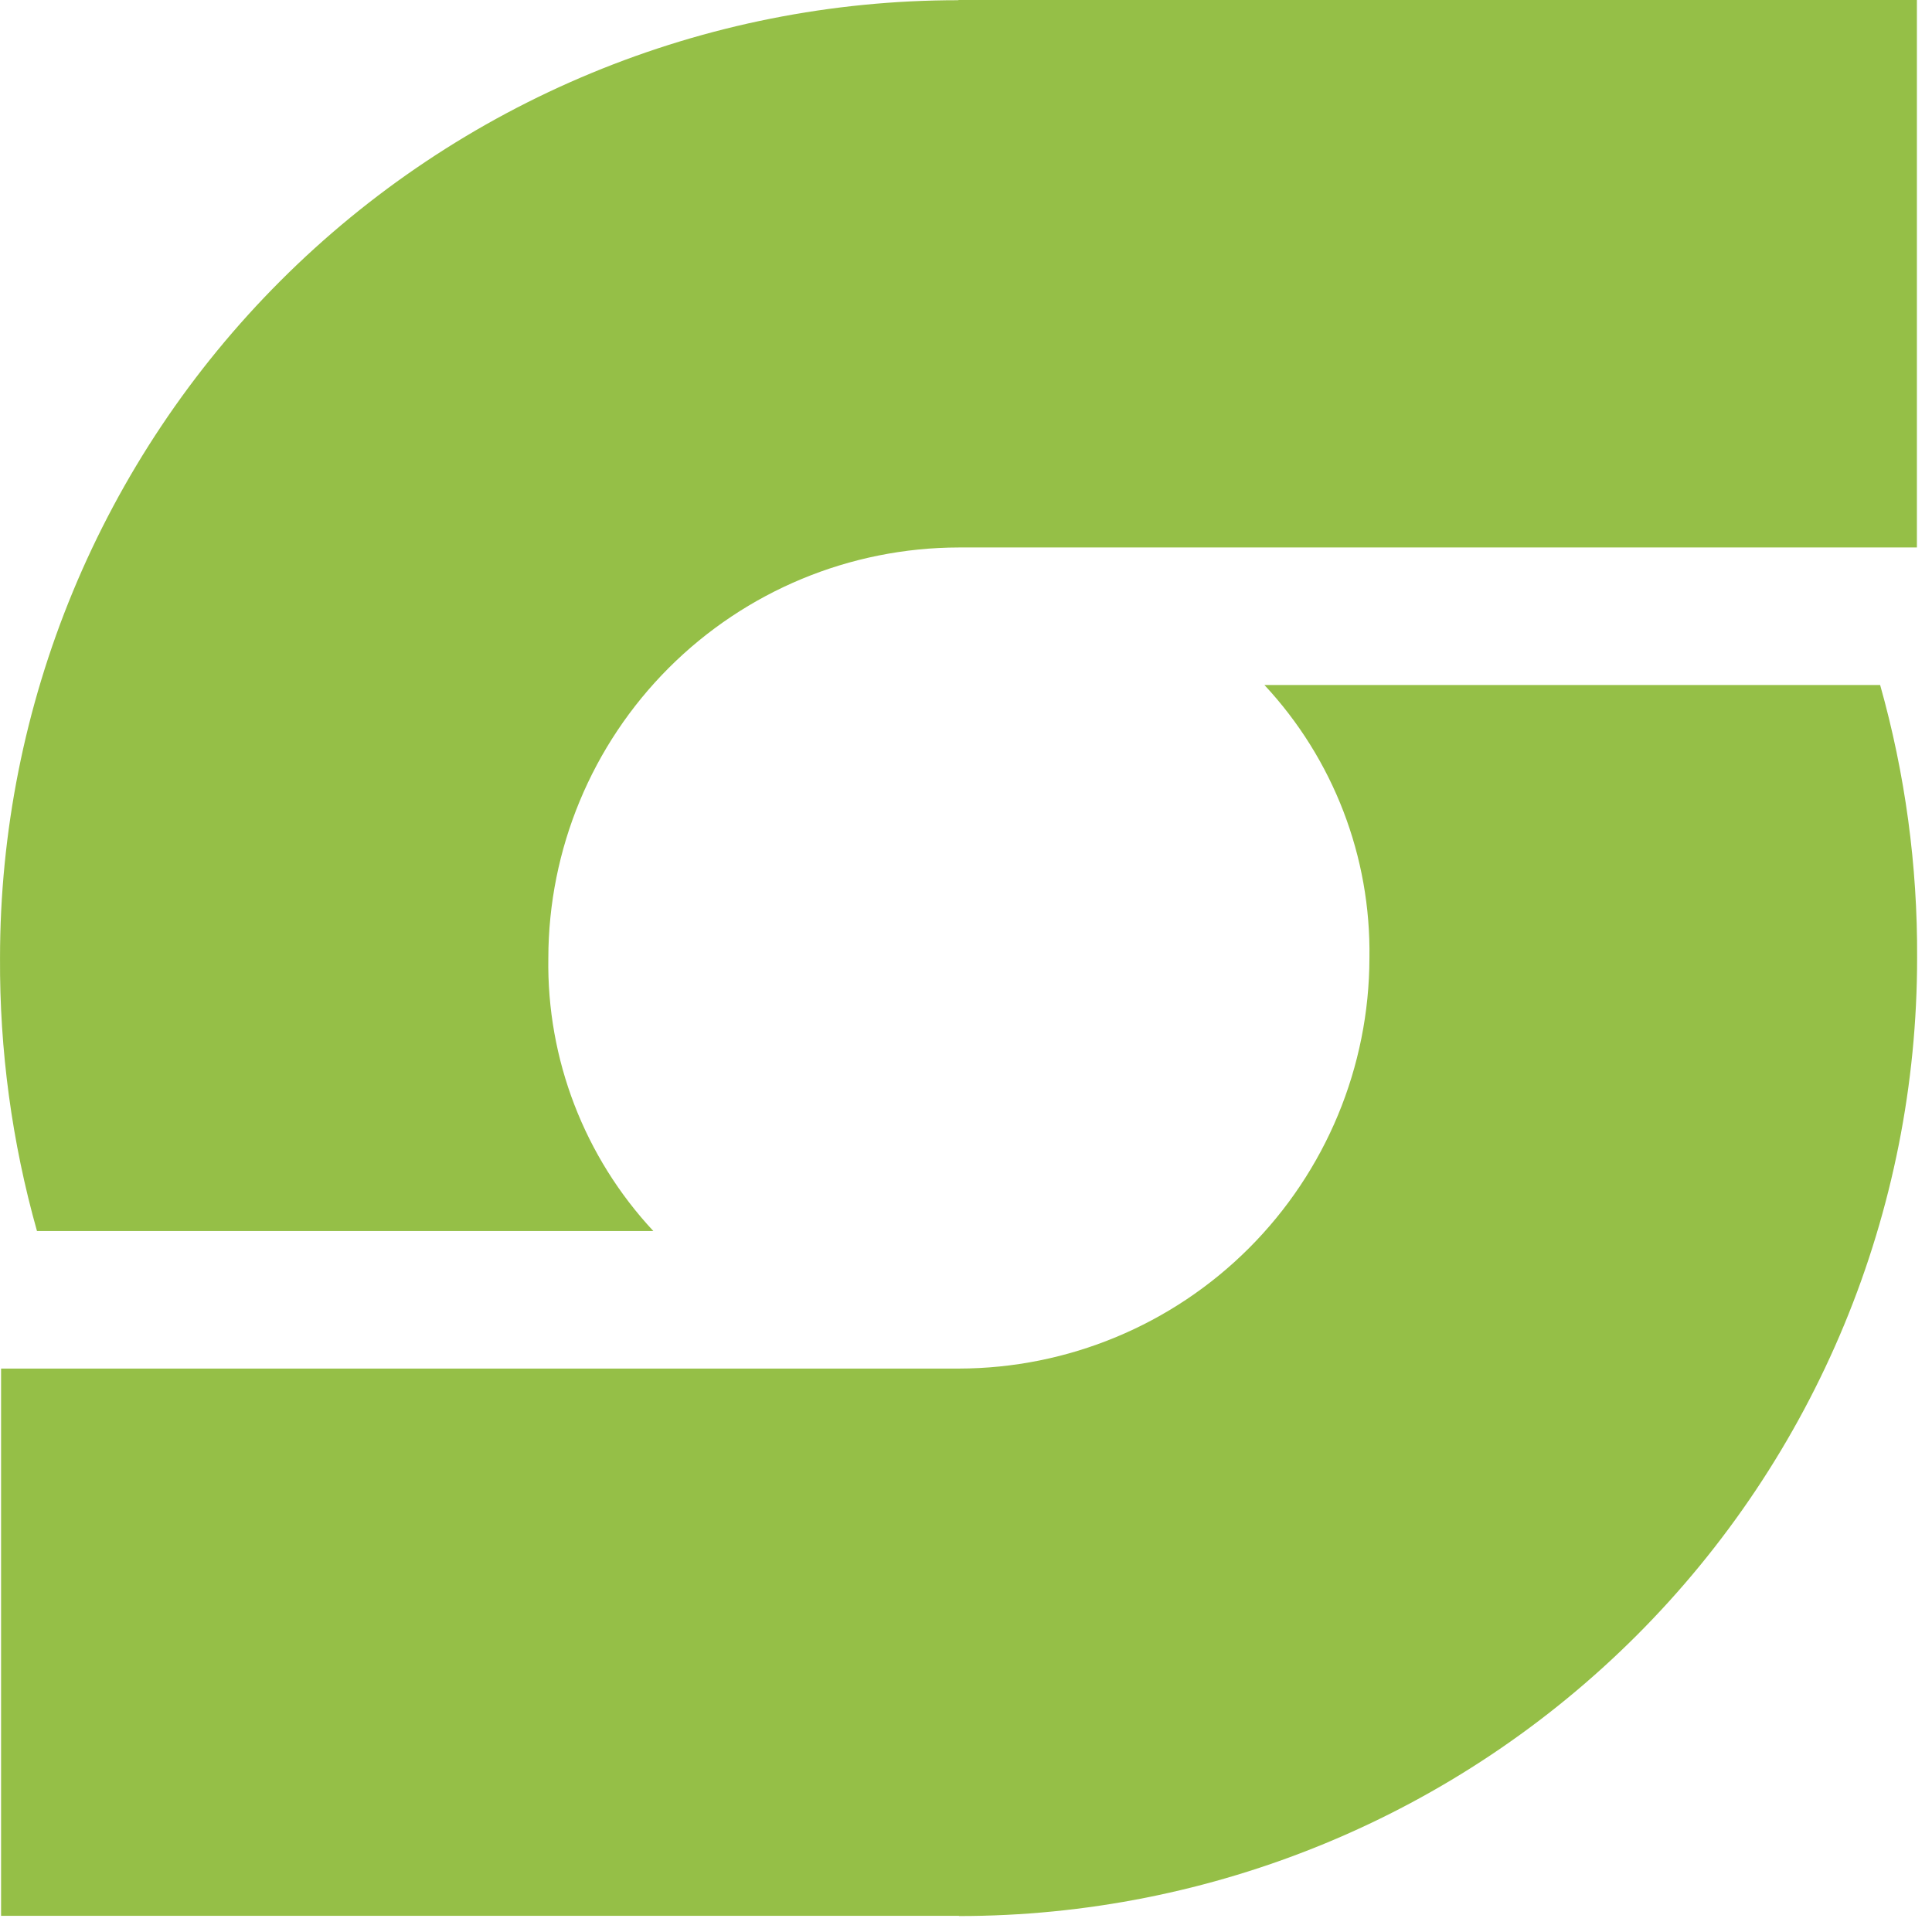
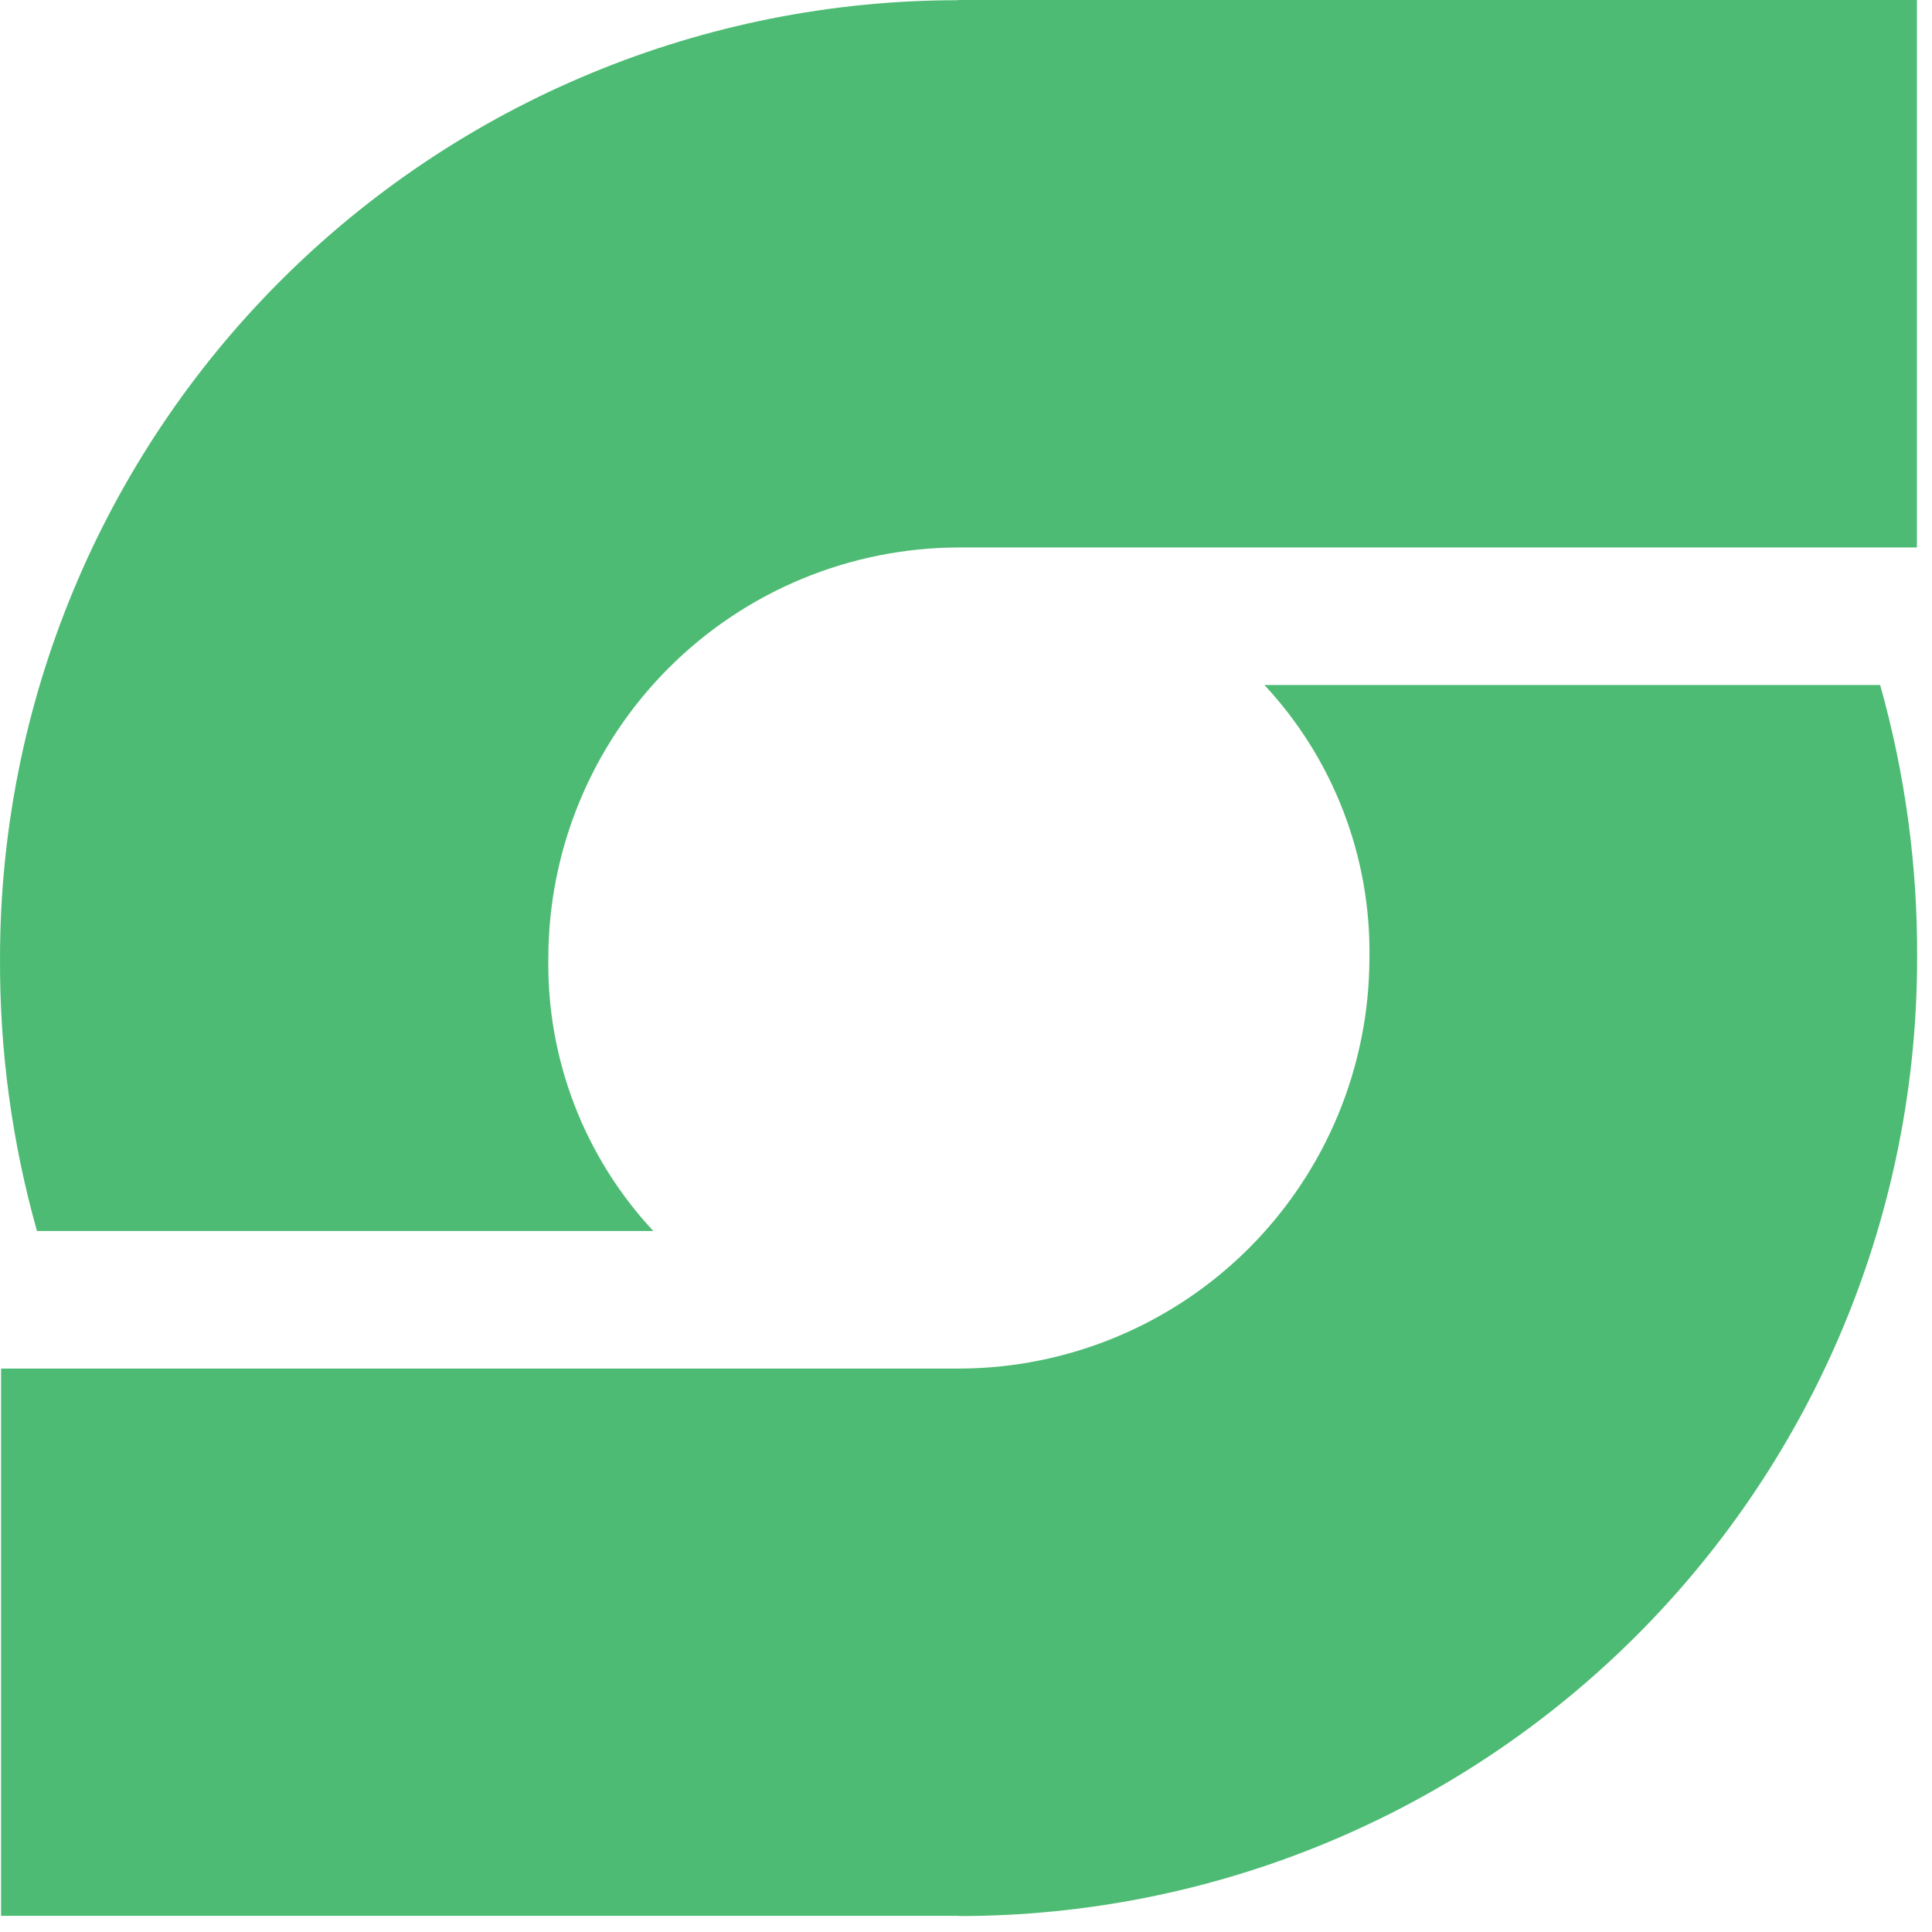
<svg xmlns="http://www.w3.org/2000/svg" fill="currentColor" viewBox="0 0 92 92">
-   <path d="M45.661 0h45.62v26.07h-45.62c-5.183.008-10.15 2.07-13.815 5.735-3.665 3.665-5.727 8.633-5.735 13.815-.077 4.817 1.715 9.476 5 13H1.761c-1.192-4.23-1.784-8.606-1.76-13 0-5.99 1.18-11.921 3.472-17.454 2.292-5.534 5.652-10.562 9.887-14.797 4.235-4.235 9.263-7.595 14.797-9.887C33.69 1.19 39.621.01 45.611.01L45.661 0Zm0 91.23H.051V65.17H45.661c5.183-.008 10.151-2.07 13.815-5.735s5.727-8.633 5.735-13.815c.077-4.817-1.715-9.476-5-13h29.32c1.192 4.23 1.784 8.606 1.76 13 .001 5.991-1.178 11.924-3.47 17.459-2.292 5.535-5.652 10.565-9.889 14.802-4.237 4.236-9.266 7.597-14.802 9.889-5.535 2.292-11.468 3.471-17.46 3.47l-.01-.01Z" fill="#95BF47" />
+   <path d="M45.661 0h45.62v26.07h-45.62c-5.183.008-10.15 2.07-13.815 5.735-3.665 3.665-5.727 8.633-5.735 13.815-.077 4.817 1.715 9.476 5 13H1.761c-1.192-4.23-1.784-8.606-1.76-13 0-5.99 1.18-11.921 3.472-17.454 2.292-5.534 5.652-10.562 9.887-14.797 4.235-4.235 9.263-7.595 14.797-9.887C33.69 1.19 39.621.01 45.611.01L45.661 0Zm0 91.23H.051V65.17H45.661c5.183-.008 10.151-2.07 13.815-5.735s5.727-8.633 5.735-13.815c.077-4.817-1.715-9.476-5-13h29.32c1.192 4.23 1.784 8.606 1.76 13 .001 5.991-1.178 11.924-3.47 17.459-2.292 5.535-5.652 10.565-9.889 14.802-4.237 4.236-9.266 7.597-14.802 9.889-5.535 2.292-11.468 3.471-17.46 3.47l-.01-.01Z" fill="#4DBB73" />
</svg>
